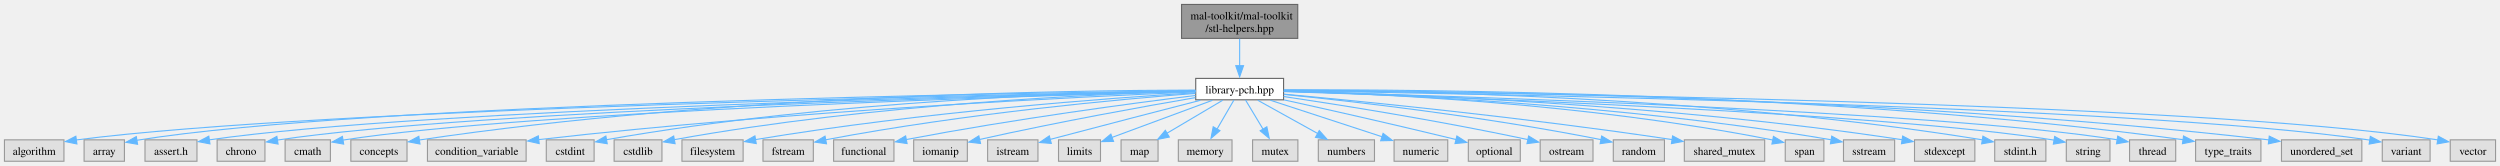
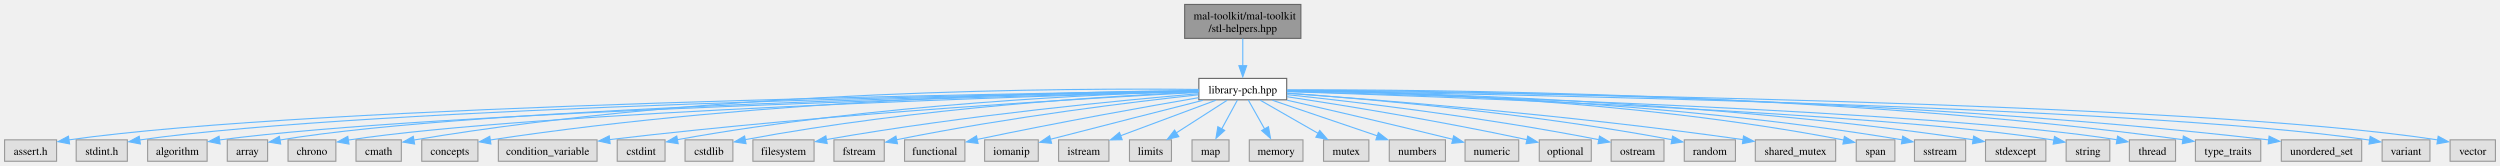
- <svg xmlns="http://www.w3.org/2000/svg" xmlns:xlink="http://www.w3.org/1999/xlink" width="2248pt" height="149pt" viewBox="0.00 0.00 2248.12 149.00">
+ <svg xmlns="http://www.w3.org/2000/svg" xmlns:xlink="http://www.w3.org/1999/xlink" width="2248pt" height="149pt" viewBox="0.00 0.00 2247.75 149.00">
  <g id="graph0" class="graph" transform="scale(1 1) rotate(0) translate(4 145)">
    <g id="Node000001" class="node">
      <g id="a_Node000001">
        <a xlink:title="Provides helper functions and extensions for the C++ Standard Library.">
-           <polygon fill="#999999" stroke="#666666" points="1163,-141 1058.5,-141 1058.5,-110.5 1163,-110.5 1163,-141" />
-           <text text-anchor="start" x="1066.5" y="-127.5" font-family="Times,serif" font-size="10.00">mal-toolkit/mal-toolkit</text>
-           <text text-anchor="middle" x="1110.75" y="-116.25" font-family="Times,serif" font-size="10.00">/stl-helpers.hpp</text>
+           <polygon fill="#999999" stroke="#666666" points="1165.62,-141 1061.12,-141 1061.12,-110.5 1165.62,-110.5 1165.62,-141" />
+           <text text-anchor="start" x="1069.12" y="-127.5" font-family="Times,serif" font-size="10.00">mal-toolkit/mal-toolkit</text>
+           <text text-anchor="middle" x="1113.38" y="-116.25" font-family="Times,serif" font-size="10.00">/stl-helpers.hpp</text>
        </a>
      </g>
    </g>
    <g id="Node000002" class="node">
      <g id="a_Node000002">
        <a xlink:href="../../db/d6e/library-pch_8hpp.html" target="_top" xlink:title="Precompiled header (PCH) file for common headers used across the library.">
-           <polygon fill="white" stroke="#666666" points="1150.25,-74.5 1071.25,-74.5 1071.25,-55.25 1150.25,-55.25 1150.25,-74.5" />
-           <text text-anchor="middle" x="1110.75" y="-61" font-family="Times,serif" font-size="10.00">library-pch.hpp</text>
+           <polygon fill="white" stroke="#666666" points="1152.88,-74.5 1073.88,-74.5 1073.88,-55.25 1152.88,-55.25 1152.88,-74.5" />
+           <text text-anchor="middle" x="1113.38" y="-61" font-family="Times,serif" font-size="10.00">library-pch.hpp</text>
        </a>
      </g>
    </g>
    <g id="edge1_Node000001_Node000002" class="edge">
      <g id="a_edge1_Node000001_Node000002">
        <a xlink:title=" ">
-           <path fill="none" stroke="#63b8ff" d="M1110.75,-110.2C1110.75,-102.87 1110.75,-93.87 1110.75,-85.91" />
-           <polygon fill="#63b8ff" stroke="#63b8ff" points="1114.25,-85.95 1110.75,-75.95 1107.25,-85.95 1114.25,-85.95" />
+           <path fill="none" stroke="#63b8ff" d="M1113.38,-110.2C1113.38,-102.87 1113.38,-93.87 1113.38,-85.91" />
+           <polygon fill="#63b8ff" stroke="#63b8ff" points="1116.88,-85.95 1113.38,-75.95 1109.88,-85.95 1116.88,-85.95" />
        </a>
      </g>
    </g>
    <g id="Node000003" class="node">
      <g id="a_Node000003">
        <a xlink:title=" ">
-           <polygon fill="#e0e0e0" stroke="#999999" points="53.5,-19.25 0,-19.25 0,0 53.5,0 53.5,-19.25" />
-           <text text-anchor="middle" x="26.75" y="-5.75" font-family="Times,serif" font-size="10.00">algorithm</text>
+           <polygon fill="#e0e0e0" stroke="#999999" points="46.75,-19.25 0,-19.25 0,0 46.75,0 46.75,-19.25" />
+           <text text-anchor="middle" x="23.38" y="-5.75" font-family="Times,serif" font-size="10.00">assert.h</text>
        </a>
      </g>
    </g>
    <g id="edge2_Node000002_Node000003" class="edge">
      <g id="a_edge2_Node000002_Node000003">
        <a xlink:title=" ">
-           <path fill="none" stroke="#63b8ff" d="M1070.8,-63.2C906.81,-60.29 284.1,-47.66 64.54,-19.15" />
-           <polygon fill="#63b8ff" stroke="#63b8ff" points="65.15,-15.56 54.77,-17.69 64.21,-22.5 65.15,-15.56" />
+           <path fill="none" stroke="#63b8ff" d="M1073.59,-63.37C908.82,-61.12 278.7,-50.68 57.85,-19.23" />
+           <polygon fill="#63b8ff" stroke="#63b8ff" points="58.42,-15.63 48.02,-17.62 57.39,-22.56 58.42,-15.63" />
        </a>
      </g>
    </g>
    <g id="Node000004" class="node">
      <g id="a_Node000004">
        <a xlink:title=" ">
-           <polygon fill="#e0e0e0" stroke="#999999" points="107.88,-19.25 71.62,-19.25 71.62,0 107.88,0 107.88,-19.25" />
-           <text text-anchor="middle" x="89.75" y="-5.75" font-family="Times,serif" font-size="10.00">array</text>
+           <polygon fill="#e0e0e0" stroke="#999999" points="110.38,-19.25 64.38,-19.25 64.38,0 110.38,0 110.38,-19.25" />
+           <text text-anchor="middle" x="87.38" y="-5.75" font-family="Times,serif" font-size="10.00">stdint.h</text>
        </a>
      </g>
    </g>
    <g id="edge3_Node000002_Node000004" class="edge">
      <g id="a_edge3_Node000002_Node000004">
        <a xlink:title=" ">
-           <path fill="none" stroke="#63b8ff" d="M1070.95,-63.43C912.68,-61.47 326.84,-52.21 119.05,-18.86" />
-           <polygon fill="#63b8ff" stroke="#63b8ff" points="119.71,-15.25 109.27,-17.05 118.55,-22.16 119.71,-15.25" />
+           <path fill="none" stroke="#63b8ff" d="M1073.57,-63.25C915.25,-60.58 329.21,-48.98 121.45,-19.15" />
+           <polygon fill="#63b8ff" stroke="#63b8ff" points="122.08,-15.56 111.67,-17.53 121.04,-22.48 122.08,-15.56" />
        </a>
      </g>
    </g>
    <g id="Node000005" class="node">
      <g id="a_Node000005">
        <a xlink:title=" ">
-           <polygon fill="#e0e0e0" stroke="#999999" points="173.12,-19.25 126.38,-19.25 126.38,0 173.12,0 173.12,-19.25" />
-           <text text-anchor="middle" x="149.75" y="-5.75" font-family="Times,serif" font-size="10.00">assert.h</text>
+           <polygon fill="#e0e0e0" stroke="#999999" points="182.12,-19.25 128.62,-19.25 128.62,0 182.12,0 182.12,-19.25" />
+           <text text-anchor="middle" x="155.38" y="-5.75" font-family="Times,serif" font-size="10.00">algorithm</text>
        </a>
      </g>
    </g>
    <g id="edge4_Node000002_Node000005" class="edge">
      <g id="a_edge4_Node000002_Node000005">
        <a xlink:title=" ">
-           <path fill="none" stroke="#63b8ff" d="M1070.95,-63.1C919.42,-59.99 377.74,-47.25 184,-19.21" />
-           <polygon fill="#63b8ff" stroke="#63b8ff" points="184.8,-15.64 174.39,-17.61 183.76,-22.56 184.8,-15.64" />
+           <path fill="none" stroke="#63b8ff" d="M1073.64,-62.94C923.04,-59.25 386.66,-44.7 193.27,-19.17" />
+           <polygon fill="#63b8ff" stroke="#63b8ff" points="193.78,-15.57 183.4,-17.67 192.83,-22.5 193.78,-15.57" />
        </a>
      </g>
    </g>
    <g id="Node000006" class="node">
      <g id="a_Node000006">
        <a xlink:title=" ">
-           <polygon fill="#e0e0e0" stroke="#999999" points="234.25,-19.25 191.25,-19.25 191.25,0 234.25,0 234.25,-19.25" />
-           <text text-anchor="middle" x="212.75" y="-5.75" font-family="Times,serif" font-size="10.00">chrono</text>
+           <polygon fill="#e0e0e0" stroke="#999999" points="236.5,-19.25 200.25,-19.25 200.25,0 236.5,0 236.5,-19.25" />
+           <text text-anchor="middle" x="218.38" y="-5.75" font-family="Times,serif" font-size="10.00">array</text>
        </a>
      </g>
    </g>
    <g id="edge5_Node000002_Node000006" class="edge">
      <g id="a_edge5_Node000002_Node000006">
        <a xlink:title=" ">
-           <path fill="none" stroke="#63b8ff" d="M1070.85,-62.99C925.92,-59.58 426.81,-46.26 245.35,-19.04" />
-           <polygon fill="#63b8ff" stroke="#63b8ff" points="246.05,-15.45 235.63,-17.36 244.97,-22.37 246.05,-15.45" />
+           <path fill="none" stroke="#63b8ff" d="M1073.4,-63.19C928.18,-60.47 428.13,-49.27 247.47,-19.08" />
+           <polygon fill="#63b8ff" stroke="#63b8ff" points="248.26,-15.49 237.81,-17.2 247.05,-22.38 248.26,-15.49" />
        </a>
      </g>
    </g>
    <g id="Node000007" class="node">
      <g id="a_Node000007">
        <a xlink:title=" ">
-           <polygon fill="#e0e0e0" stroke="#999999" points="293.12,-19.25 252.38,-19.25 252.38,0 293.12,0 293.12,-19.25" />
-           <text text-anchor="middle" x="272.75" y="-5.75" font-family="Times,serif" font-size="10.00">cmath</text>
+           <polygon fill="#e0e0e0" stroke="#999999" points="297.88,-19.25 254.88,-19.25 254.88,0 297.88,0 297.88,-19.25" />
+           <text text-anchor="middle" x="276.38" y="-5.75" font-family="Times,serif" font-size="10.00">chrono</text>
        </a>
      </g>
    </g>
    <g id="edge6_Node000002_Node000007" class="edge">
      <g id="a_edge6_Node000002_Node000007">
        <a xlink:title=" ">
-           <path fill="none" stroke="#63b8ff" d="M1071.16,-62.87C933.23,-59.17 473.56,-45.32 304.31,-19.02" />
-           <polygon fill="#63b8ff" stroke="#63b8ff" points="305.03,-15.42 294.59,-17.27 303.9,-22.33 305.03,-15.42" />
+           <path fill="none" stroke="#63b8ff" d="M1073.4,-62.81C935.25,-58.93 477.66,-44.61 308.95,-19.04" />
+           <polygon fill="#63b8ff" stroke="#63b8ff" points="309.68,-15.46 299.26,-17.34 308.59,-22.37 309.68,-15.46" />
        </a>
      </g>
    </g>
    <g id="Node000008" class="node">
      <g id="a_Node000008">
        <a xlink:title=" ">
-           <polygon fill="#e0e0e0" stroke="#999999" points="362,-19.25 311.5,-19.25 311.5,0 362,0 362,-19.25" />
-           <text text-anchor="middle" x="336.75" y="-5.75" font-family="Times,serif" font-size="10.00">concepts</text>
+           <polygon fill="#e0e0e0" stroke="#999999" points="356.75,-19.25 316,-19.25 316,0 356.75,0 356.75,-19.25" />
+           <text text-anchor="middle" x="336.38" y="-5.75" font-family="Times,serif" font-size="10.00">cmath</text>
        </a>
      </g>
    </g>
    <g id="edge7_Node000002_Node000008" class="edge">
      <g id="a_edge7_Node000002_Node000008">
        <a xlink:title=" ">
-           <path fill="none" stroke="#63b8ff" d="M1070.83,-64C960.96,-63.8 644.86,-59.62 373.12,-19.12" />
-           <polygon fill="#63b8ff" stroke="#63b8ff" points="373.67,-15.51 363.26,-17.48 372.62,-22.43 373.67,-15.51" />
+           <path fill="none" stroke="#63b8ff" d="M1073.74,-64.56C963.17,-65.82 641.97,-65.1 367.77,-19.05" />
+           <polygon fill="#63b8ff" stroke="#63b8ff" points="368.67,-15.48 358.22,-17.25 367.49,-22.38 368.67,-15.48" />
        </a>
      </g>
    </g>
    <g id="Node000009" class="node">
      <g id="a_Node000009">
        <a xlink:title=" ">
-           <polygon fill="#e0e0e0" stroke="#999999" points="469.12,-19.25 380.38,-19.25 380.38,0 469.12,0 469.12,-19.25" />
-           <text text-anchor="middle" x="424.75" y="-5.75" font-family="Times,serif" font-size="10.00">condition_variable</text>
+           <polygon fill="#e0e0e0" stroke="#999999" points="425.62,-19.25 375.12,-19.25 375.12,0 425.62,0 425.62,-19.25" />
+           <text text-anchor="middle" x="400.38" y="-5.75" font-family="Times,serif" font-size="10.00">concepts</text>
        </a>
      </g>
    </g>
    <g id="edge8_Node000002_Node000009" class="edge">
      <g id="a_edge8_Node000002_Node000009">
        <a xlink:title=" ">
-           <path fill="none" stroke="#63b8ff" d="M1071.01,-62.33C972.62,-58.24 709.65,-45.66 480.42,-19.46" />
-           <polygon fill="#63b8ff" stroke="#63b8ff" points="480.86,-15.88 470.53,-18.21 480.06,-22.83 480.86,-15.88" />
+           <path fill="none" stroke="#63b8ff" d="M1073.75,-63.69C970.39,-62.7 684.07,-56.67 436.53,-19.1" />
+           <polygon fill="#63b8ff" stroke="#63b8ff" points="437.3,-15.52 426.88,-17.46 436.24,-22.44 437.3,-15.52" />
        </a>
      </g>
    </g>
    <g id="Node000010" class="node">
      <g id="a_Node000010">
        <a xlink:title=" ">
-           <polygon fill="#e0e0e0" stroke="#999999" points="530.25,-19.25 487.25,-19.25 487.25,0 530.25,0 530.25,-19.25" />
-           <text text-anchor="middle" x="508.75" y="-5.75" font-family="Times,serif" font-size="10.00">cstdint</text>
+           <polygon fill="#e0e0e0" stroke="#999999" points="532.75,-19.25 444,-19.25 444,0 532.75,0 532.75,-19.25" />
+           <text text-anchor="middle" x="488.38" y="-5.75" font-family="Times,serif" font-size="10.00">condition_variable</text>
        </a>
      </g>
    </g>
    <g id="edge9_Node000002_Node000010" class="edge">
      <g id="a_edge9_Node000002_Node000010">
        <a xlink:title=" ">
-           <path fill="none" stroke="#63b8ff" d="M1070.87,-63.52C978.82,-62.13 744.45,-55.21 541.16,-19.35" />
-           <polygon fill="#63b8ff" stroke="#63b8ff" points="542.04,-15.78 531.58,-17.45 540.81,-22.67 542.04,-15.78" />
+           <path fill="none" stroke="#63b8ff" d="M1073.39,-61.91C981.6,-57.14 748.55,-43.64 543.81,-19.45" />
+           <polygon fill="#63b8ff" stroke="#63b8ff" points="544.5,-15.89 534.16,-18.18 543.67,-22.84 544.5,-15.89" />
        </a>
      </g>
    </g>
    <g id="Node000011" class="node">
      <g id="a_Node000011">
        <a xlink:title=" ">
-           <polygon fill="#e0e0e0" stroke="#999999" points="591.25,-19.25 548.25,-19.25 548.25,0 591.25,0 591.25,-19.25" />
-           <text text-anchor="middle" x="569.75" y="-5.75" font-family="Times,serif" font-size="10.00">cstdlib</text>
+           <polygon fill="#e0e0e0" stroke="#999999" points="593.88,-19.25 550.88,-19.25 550.88,0 593.88,0 593.88,-19.25" />
+           <text text-anchor="middle" x="572.38" y="-5.75" font-family="Times,serif" font-size="10.00">cstdint</text>
        </a>
      </g>
    </g>
    <g id="edge10_Node000002_Node000011" class="edge">
      <g id="a_edge10_Node000002_Node000011">
        <a xlink:title=" ">
-           <path fill="none" stroke="#63b8ff" d="M1070.97,-63.01C986.21,-60.6 781.53,-51.82 602.27,-19.4" />
-           <polygon fill="#63b8ff" stroke="#63b8ff" points="603.06,-15.8 592.59,-17.43 601.79,-22.68 603.06,-15.8" />
+           <path fill="none" stroke="#63b8ff" d="M1073.59,-63.01C988.83,-60.6 784.16,-51.82 604.9,-19.4" />
+           <polygon fill="#63b8ff" stroke="#63b8ff" points="605.68,-15.8 595.21,-17.43 604.41,-22.68 605.68,-15.8" />
        </a>
      </g>
    </g>
    <g id="Node000012" class="node">
      <g id="a_Node000012">
        <a xlink:title=" ">
-           <polygon fill="#e0e0e0" stroke="#999999" points="664.25,-19.25 609.25,-19.25 609.25,0 664.25,0 664.25,-19.25" />
-           <text text-anchor="middle" x="636.75" y="-5.75" font-family="Times,serif" font-size="10.00">filesystem</text>
+           <polygon fill="#e0e0e0" stroke="#999999" points="654.88,-19.25 611.88,-19.25 611.88,0 654.88,0 654.88,-19.25" />
+           <text text-anchor="middle" x="633.38" y="-5.75" font-family="Times,serif" font-size="10.00">cstdlib</text>
        </a>
      </g>
    </g>
    <g id="edge11_Node000002_Node000012" class="edge">
      <g id="a_edge11_Node000002_Node000012">
        <a xlink:title=" ">
-           <path fill="none" stroke="#63b8ff" d="M1070.95,-61.61C995.47,-56.92 826.2,-44.57 674.98,-19.43" />
-           <polygon fill="#63b8ff" stroke="#63b8ff" points="676.03,-15.89 665.58,-17.68 674.86,-22.8 676.03,-15.89" />
+           <path fill="none" stroke="#63b8ff" d="M1073.6,-62.35C996.49,-58.87 821.25,-48.44 665.9,-19.43" />
+           <polygon fill="#63b8ff" stroke="#63b8ff" points="666.7,-15.83 656.22,-17.4 665.39,-22.71 666.7,-15.83" />
        </a>
      </g>
    </g>
    <g id="Node000013" class="node">
      <g id="a_Node000013">
        <a xlink:title=" ">
-           <polygon fill="#e0e0e0" stroke="#999999" points="727.38,-19.25 682.12,-19.25 682.12,0 727.38,0 727.38,-19.25" />
-           <text text-anchor="middle" x="704.75" y="-5.75" font-family="Times,serif" font-size="10.00">fstream</text>
+           <polygon fill="#e0e0e0" stroke="#999999" points="727.88,-19.25 672.88,-19.25 672.88,0 727.88,0 727.88,-19.25" />
+           <text text-anchor="middle" x="700.38" y="-5.75" font-family="Times,serif" font-size="10.00">filesystem</text>
        </a>
      </g>
    </g>
    <g id="edge12_Node000002_Node000013" class="edge">
      <g id="a_edge12_Node000002_Node000013">
        <a xlink:title=" ">
-           <path fill="none" stroke="#63b8ff" d="M1070.88,-61.02C1004.06,-55.83 865.16,-43.27 738.39,-19.29" />
-           <polygon fill="#63b8ff" stroke="#63b8ff" points="739.21,-15.7 728.73,-17.24 737.89,-22.57 739.21,-15.7" />
+           <path fill="none" stroke="#63b8ff" d="M1073.53,-60.71C1006.38,-55.03 866.29,-41.76 738.92,-19.53" />
+           <polygon fill="#63b8ff" stroke="#63b8ff" points="739.67,-15.93 729.22,-17.64 738.45,-22.83 739.67,-15.93" />
        </a>
      </g>
    </g>
    <g id="Node000014" class="node">
      <g id="a_Node000014">
        <a xlink:title=" ">
-           <polygon fill="#e0e0e0" stroke="#999999" points="799.88,-19.25 745.62,-19.25 745.62,0 799.88,0 799.88,-19.25" />
-           <text text-anchor="middle" x="772.75" y="-5.75" font-family="Times,serif" font-size="10.00">functional</text>
+           <polygon fill="#e0e0e0" stroke="#999999" points="791,-19.25 745.75,-19.25 745.75,0 791,0 791,-19.25" />
+           <text text-anchor="middle" x="768.38" y="-5.75" font-family="Times,serif" font-size="10.00">fstream</text>
        </a>
      </g>
    </g>
    <g id="edge13_Node000002_Node000014" class="edge">
      <g id="a_edge13_Node000002_Node000014">
        <a xlink:title=" ">
-           <path fill="none" stroke="#63b8ff" d="M1070.99,-59.14C1015.09,-52.23 909.89,-38.33 811,-19.54" />
-           <polygon fill="#63b8ff" stroke="#63b8ff" points="811.69,-15.92 801.21,-17.47 810.37,-22.79 811.69,-15.92" />
+           <path fill="none" stroke="#63b8ff" d="M1073.58,-59.77C1015.85,-53.48 905.35,-40.15 801.99,-19.35" />
+           <polygon fill="#63b8ff" stroke="#63b8ff" points="802.87,-15.75 792.37,-17.18 801.46,-22.61 802.87,-15.75" />
        </a>
      </g>
    </g>
    <g id="Node000015" class="node">
      <g id="a_Node000015">
        <a xlink:title=" ">
-           <polygon fill="#e0e0e0" stroke="#999999" points="865.88,-19.25 817.62,-19.25 817.62,0 865.88,0 865.88,-19.25" />
-           <text text-anchor="middle" x="841.75" y="-5.75" font-family="Times,serif" font-size="10.00">iomanip</text>
+           <polygon fill="#e0e0e0" stroke="#999999" points="863.5,-19.25 809.25,-19.25 809.25,0 863.5,0 863.5,-19.25" />
+           <text text-anchor="middle" x="836.38" y="-5.75" font-family="Times,serif" font-size="10.00">functional</text>
        </a>
      </g>
    </g>
    <g id="edge14_Node000002_Node000015" class="edge">
      <g id="a_edge14_Node000002_Node000015">
        <a xlink:title=" ">
-           <path fill="none" stroke="#63b8ff" d="M1070.91,-57.2C1025.97,-49.49 950.47,-35.96 876.62,-19.55" />
-           <polygon fill="#63b8ff" stroke="#63b8ff" points="877.74,-15.99 867.21,-17.22 876.2,-22.82 877.74,-15.99" />
+           <path fill="none" stroke="#63b8ff" d="M1073.59,-57.16C1027.86,-49.3 950.3,-35.53 874.53,-19.62" />
+           <polygon fill="#63b8ff" stroke="#63b8ff" points="875.37,-16.01 864.86,-17.37 873.92,-22.86 875.37,-16.01" />
        </a>
      </g>
    </g>
    <g id="Node000016" class="node">
      <g id="a_Node000016">
        <a xlink:title=" ">
-           <polygon fill="#e0e0e0" stroke="#999999" points="929.38,-19.25 884.12,-19.25 884.12,0 929.38,0 929.38,-19.25" />
-           <text text-anchor="middle" x="906.75" y="-5.75" font-family="Times,serif" font-size="10.00">istream</text>
+           <polygon fill="#e0e0e0" stroke="#999999" points="929.5,-19.25 881.25,-19.25 881.25,0 929.5,0 929.5,-19.25" />
+           <text text-anchor="middle" x="905.38" y="-5.75" font-family="Times,serif" font-size="10.00">iomanip</text>
        </a>
      </g>
    </g>
    <g id="edge15_Node000002_Node000016" class="edge">
      <g id="a_edge15_Node000002_Node000016">
        <a xlink:title=" ">
-           <path fill="none" stroke="#63b8ff" d="M1075.48,-54.83C1042.87,-46.44 992.78,-33.5 940.33,-19.65" />
-           <polygon fill="#63b8ff" stroke="#63b8ff" points="941.38,-16.04 930.82,-16.87 939.59,-22.81 941.38,-16.04" />
+           <path fill="none" stroke="#63b8ff" d="M1077.5,-54.79C1044.32,-46.38 993.37,-33.42 940.48,-19.78" />
+           <polygon fill="#63b8ff" stroke="#63b8ff" points="941.44,-16.16 930.88,-17.05 939.69,-22.94 941.44,-16.16" />
        </a>
      </g>
    </g>
    <g id="Node000017" class="node">
      <g id="a_Node000017">
        <a xlink:title=" ">
-           <polygon fill="#e0e0e0" stroke="#999999" points="985.62,-19.25 947.88,-19.25 947.88,0 985.62,0 985.62,-19.25" />
-           <text text-anchor="middle" x="966.75" y="-5.75" font-family="Times,serif" font-size="10.00">limits</text>
+           <polygon fill="#e0e0e0" stroke="#999999" points="993,-19.25 947.75,-19.25 947.75,0 993,0 993,-19.25" />
+           <text text-anchor="middle" x="970.38" y="-5.75" font-family="Times,serif" font-size="10.00">istream</text>
        </a>
      </g>
    </g>
    <g id="edge16_Node000002_Node000017" class="edge">
      <g id="a_edge16_Node000002_Node000017">
        <a xlink:title=" ">
-           <path fill="none" stroke="#63b8ff" d="M1086.32,-54.84C1061.36,-45.61 1022.58,-31.27 995.99,-21.44" />
-           <polygon fill="#63b8ff" stroke="#63b8ff" points="997.36,-17.84 986.77,-17.66 994.93,-24.41 997.36,-17.84" />
+           <path fill="none" stroke="#63b8ff" d="M1089.12,-54.84C1065.59,-46.08 1029.7,-32.71 1003.53,-22.97" />
+           <polygon fill="#63b8ff" stroke="#63b8ff" points="1004.92,-19.38 994.33,-19.17 1002.48,-25.94 1004.92,-19.38" />
        </a>
      </g>
    </g>
    <g id="Node000018" class="node">
      <g id="a_Node000018">
        <a xlink:title=" ">
-           <polygon fill="#e0e0e0" stroke="#999999" points="1037.38,-19.25 1004.12,-19.25 1004.12,0 1037.38,0 1037.38,-19.25" />
-           <text text-anchor="middle" x="1020.75" y="-5.75" font-family="Times,serif" font-size="10.00">map</text>
+           <polygon fill="#e0e0e0" stroke="#999999" points="1049.25,-19.25 1011.5,-19.25 1011.5,0 1049.25,0 1049.25,-19.25" />
+           <text text-anchor="middle" x="1030.38" y="-5.75" font-family="Times,serif" font-size="10.00">limits</text>
        </a>
      </g>
    </g>
    <g id="edge17_Node000002_Node000018" class="edge">
      <g id="a_edge17_Node000002_Node000018">
        <a xlink:title=" ">
-           <path fill="none" stroke="#63b8ff" d="M1095.48,-54.84C1081.78,-46.73 1061.41,-34.68 1045.4,-25.21" />
-           <polygon fill="#63b8ff" stroke="#63b8ff" points="1047.48,-21.78 1037.09,-19.7 1043.92,-27.81 1047.48,-21.78" />
+           <path fill="none" stroke="#63b8ff" d="M1099.3,-54.84C1086.78,-46.81 1068.23,-34.91 1053.53,-25.48" />
+           <polygon fill="#63b8ff" stroke="#63b8ff" points="1055.83,-22.16 1045.52,-19.7 1052.05,-28.05 1055.83,-22.16" />
        </a>
      </g>
    </g>
    <g id="Node000019" class="node">
      <g id="a_Node000019">
        <a xlink:title=" ">
-           <polygon fill="#e0e0e0" stroke="#999999" points="1103.88,-19.25 1055.62,-19.25 1055.62,0 1103.88,0 1103.88,-19.25" />
-           <text text-anchor="middle" x="1079.75" y="-5.75" font-family="Times,serif" font-size="10.00">memory</text>
+           <polygon fill="#e0e0e0" stroke="#999999" points="1101,-19.25 1067.75,-19.25 1067.75,0 1101,0 1101,-19.25" />
+           <text text-anchor="middle" x="1084.38" y="-5.75" font-family="Times,serif" font-size="10.00">map</text>
        </a>
      </g>
    </g>
    <g id="edge18_Node000002_Node000019" class="edge">
      <g id="a_edge18_Node000002_Node000019">
        <a xlink:title=" ">
-           <path fill="none" stroke="#63b8ff" d="M1105.63,-55.08C1101.53,-48.03 1095.63,-37.9 1090.5,-29.08" />
-           <polygon fill="#63b8ff" stroke="#63b8ff" points="1093.04,-27.49 1084.98,-20.61 1086.99,-31.01 1093.04,-27.49" />
+           <path fill="none" stroke="#63b8ff" d="M1108.59,-55.08C1104.75,-48.03 1099.23,-37.9 1094.43,-29.08" />
+           <polygon fill="#63b8ff" stroke="#63b8ff" points="1097.12,-27.72 1089.27,-20.61 1090.98,-31.07 1097.12,-27.72" />
        </a>
      </g>
    </g>
    <g id="Node000020" class="node">
      <g id="a_Node000020">
        <a xlink:title=" ">
-           <polygon fill="#e0e0e0" stroke="#999999" points="1163.12,-19.25 1122.38,-19.25 1122.38,0 1163.12,0 1163.12,-19.25" />
-           <text text-anchor="middle" x="1142.75" y="-5.75" font-family="Times,serif" font-size="10.00">mutex</text>
+           <polygon fill="#e0e0e0" stroke="#999999" points="1167.5,-19.25 1119.25,-19.25 1119.25,0 1167.5,0 1167.5,-19.25" />
+           <text text-anchor="middle" x="1143.38" y="-5.75" font-family="Times,serif" font-size="10.00">memory</text>
        </a>
      </g>
    </g>
    <g id="edge19_Node000002_Node000020" class="edge">
      <g id="a_edge19_Node000002_Node000020">
        <a xlink:title=" ">
-           <path fill="none" stroke="#63b8ff" d="M1116.03,-55.08C1120.32,-47.96 1126.49,-37.68 1131.83,-28.8" />
-           <polygon fill="#63b8ff" stroke="#63b8ff" points="1135.2,-30.98 1137.35,-20.61 1129.2,-27.38 1135.2,-30.98" />
+           <path fill="none" stroke="#63b8ff" d="M1118.33,-55.08C1122.3,-48.03 1128.01,-37.9 1132.98,-29.08" />
+           <polygon fill="#63b8ff" stroke="#63b8ff" points="1136.45,-31.04 1138.31,-20.61 1130.36,-27.6 1136.45,-31.04" />
        </a>
      </g>
    </g>
    <g id="Node000021" class="node">
      <g id="a_Node000021">
        <a xlink:title=" ">
-           <polygon fill="#e0e0e0" stroke="#999999" points="1232,-19.25 1181.5,-19.25 1181.5,0 1232,0 1232,-19.25" />
-           <text text-anchor="middle" x="1206.75" y="-5.75" font-family="Times,serif" font-size="10.00">numbers</text>
+           <polygon fill="#e0e0e0" stroke="#999999" points="1226.75,-19.25 1186,-19.25 1186,0 1226.75,0 1226.75,-19.25" />
+           <text text-anchor="middle" x="1206.38" y="-5.75" font-family="Times,serif" font-size="10.00">mutex</text>
        </a>
      </g>
    </g>
    <g id="edge20_Node000002_Node000021" class="edge">
      <g id="a_edge20_Node000002_Node000021">
        <a xlink:title=" ">
-           <path fill="none" stroke="#63b8ff" d="M1127.04,-54.84C1141.79,-46.66 1163.79,-34.46 1180.94,-24.94" />
-           <polygon fill="#63b8ff" stroke="#63b8ff" points="1182.34,-27.61 1189.39,-19.7 1178.94,-21.49 1182.34,-27.61" />
+           <path fill="none" stroke="#63b8ff" d="M1129.15,-54.84C1143.45,-46.66 1164.76,-34.46 1181.37,-24.94" />
+           <polygon fill="#63b8ff" stroke="#63b8ff" points="1182.58,-27.71 1189.52,-19.7 1179.1,-21.63 1182.58,-27.71" />
        </a>
      </g>
    </g>
    <g id="Node000022" class="node">
      <g id="a_Node000022">
        <a xlink:title=" ">
-           <polygon fill="#e0e0e0" stroke="#999999" points="1297.88,-19.25 1249.62,-19.25 1249.62,0 1297.88,0 1297.88,-19.25" />
-           <text text-anchor="middle" x="1273.75" y="-5.75" font-family="Times,serif" font-size="10.00">numeric</text>
+           <polygon fill="#e0e0e0" stroke="#999999" points="1295.62,-19.25 1245.12,-19.25 1245.12,0 1295.62,0 1295.62,-19.25" />
+           <text text-anchor="middle" x="1270.38" y="-5.75" font-family="Times,serif" font-size="10.00">numbers</text>
        </a>
      </g>
    </g>
    <g id="edge21_Node000002_Node000022" class="edge">
      <g id="a_edge21_Node000002_Node000022">
        <a xlink:title=" ">
-           <path fill="none" stroke="#63b8ff" d="M1138.4,-54.84C1166.07,-45.8 1208.72,-31.87 1238.73,-22.06" />
-           <polygon fill="#63b8ff" stroke="#63b8ff" points="1239.75,-25.09 1248.17,-18.66 1237.58,-18.43 1239.75,-25.09" />
+           <path fill="none" stroke="#63b8ff" d="M1140.01,-54.84C1166.03,-46.02 1205.82,-32.52 1234.6,-22.76" />
+           <polygon fill="#63b8ff" stroke="#63b8ff" points="1235.31,-25.87 1243.66,-19.35 1233.06,-19.25 1235.31,-25.87" />
        </a>
      </g>
    </g>
    <g id="Node000023" class="node">
      <g id="a_Node000023">
        <a xlink:title=" ">
-           <polygon fill="#e0e0e0" stroke="#999999" points="1363.12,-19.25 1316.38,-19.25 1316.38,0 1363.12,0 1363.12,-19.25" />
-           <text text-anchor="middle" x="1339.75" y="-5.75" font-family="Times,serif" font-size="10.00">optional</text>
+           <polygon fill="#e0e0e0" stroke="#999999" points="1361.5,-19.25 1313.25,-19.25 1313.25,0 1361.5,0 1361.5,-19.25" />
+           <text text-anchor="middle" x="1337.38" y="-5.75" font-family="Times,serif" font-size="10.00">numeric</text>
        </a>
      </g>
    </g>
    <g id="edge22_Node000002_Node000023" class="edge">
      <g id="a_edge22_Node000002_Node000023">
        <a xlink:title=" ">
-           <path fill="none" stroke="#63b8ff" d="M1150.63,-55.19C1188.13,-46.93 1246.08,-33.94 1305.63,-19.46" />
-           <polygon fill="#63b8ff" stroke="#63b8ff" points="1306.1,-22.71 1314.98,-16.93 1304.43,-15.91 1306.1,-22.71" />
+           <path fill="none" stroke="#63b8ff" d="M1153.32,-54.86C1189.75,-46.57 1245.32,-33.75 1302.24,-19.73" />
+           <polygon fill="#63b8ff" stroke="#63b8ff" points="1303.02,-22.9 1311.88,-17.1 1301.34,-16.1 1303.02,-22.9" />
        </a>
      </g>
    </g>
    <g id="Node000024" class="node">
      <g id="a_Node000024">
        <a xlink:title=" ">
-           <polygon fill="#e0e0e0" stroke="#999999" points="1428.5,-19.25 1381,-19.25 1381,0 1428.5,0 1428.5,-19.25" />
-           <text text-anchor="middle" x="1404.75" y="-5.75" font-family="Times,serif" font-size="10.00">ostream</text>
+           <polygon fill="#e0e0e0" stroke="#999999" points="1426.75,-19.25 1380,-19.25 1380,0 1426.75,0 1426.75,-19.25" />
+           <text text-anchor="middle" x="1403.38" y="-5.75" font-family="Times,serif" font-size="10.00">optional</text>
        </a>
      </g>
    </g>
    <g id="edge23_Node000002_Node000024" class="edge">
      <g id="a_edge23_Node000002_Node000024">
        <a xlink:title=" ">
-           <path fill="none" stroke="#63b8ff" d="M1150.31,-58.2C1199.51,-50.9 1286.29,-37.25 1369.94,-19.48" />
-           <polygon fill="#63b8ff" stroke="#63b8ff" points="1370.62,-22.7 1379.66,-17.18 1369.14,-15.86 1370.62,-22.7" />
+           <path fill="none" stroke="#63b8ff" d="M1153.2,-58.02C1201.81,-50.64 1286.71,-37 1369.09,-19.37" />
+           <polygon fill="#63b8ff" stroke="#63b8ff" points="1369.61,-22.62 1378.64,-17.08 1368.12,-15.78 1369.61,-22.62" />
        </a>
      </g>
    </g>
    <g id="Node000025" class="node">
      <g id="a_Node000025">
        <a xlink:title=" ">
-           <polygon fill="#e0e0e0" stroke="#999999" points="1492.75,-19.25 1446.75,-19.25 1446.75,0 1492.75,0 1492.75,-19.25" />
-           <text text-anchor="middle" x="1469.75" y="-5.75" font-family="Times,serif" font-size="10.00">random</text>
+           <polygon fill="#e0e0e0" stroke="#999999" points="1492.12,-19.25 1444.62,-19.25 1444.62,0 1492.12,0 1492.12,-19.25" />
+           <text text-anchor="middle" x="1468.38" y="-5.75" font-family="Times,serif" font-size="10.00">ostream</text>
        </a>
      </g>
    </g>
    <g id="edge24_Node000002_Node000025" class="edge">
      <g id="a_edge24_Node000002_Node000025">
        <a xlink:title=" ">
-           <path fill="none" stroke="#63b8ff" d="M1150.54,-60.1C1210.44,-54.06 1327.5,-40.86 1435.95,-19.39" />
-           <polygon fill="#63b8ff" stroke="#63b8ff" points="1436.3,-22.69 1445.41,-17.28 1434.92,-15.82 1436.3,-22.69" />
+           <path fill="none" stroke="#63b8ff" d="M1153.29,-59.88C1212.42,-53.62 1326.95,-40.22 1433.67,-19.37" />
+           <polygon fill="#63b8ff" stroke="#63b8ff" points="1434.17,-22.65 1443.3,-17.27 1432.81,-15.78 1434.17,-22.65" />
        </a>
      </g>
    </g>
    <g id="Node000026" class="node">
      <g id="a_Node000026">
        <a xlink:title=" ">
-           <polygon fill="#e0e0e0" stroke="#999999" points="1582.88,-19.25 1510.62,-19.25 1510.62,0 1582.88,0 1582.88,-19.25" />
-           <text text-anchor="middle" x="1546.75" y="-5.75" font-family="Times,serif" font-size="10.00">shared_mutex</text>
+           <polygon fill="#e0e0e0" stroke="#999999" points="1556.38,-19.25 1510.38,-19.25 1510.38,0 1556.38,0 1556.38,-19.25" />
+           <text text-anchor="middle" x="1533.38" y="-5.75" font-family="Times,serif" font-size="10.00">random</text>
        </a>
      </g>
    </g>
    <g id="edge25_Node000002_Node000026" class="edge">
      <g id="a_edge25_Node000002_Node000026">
        <a xlink:title=" ">
-           <path fill="none" stroke="#63b8ff" d="M1150.57,-60.34C1219.54,-53.99 1365.94,-39.55 1499.61,-19.47" />
-           <polygon fill="#63b8ff" stroke="#63b8ff" points="1500.08,-22.79 1509.44,-17.83 1499.03,-15.87 1500.08,-22.79" />
+           <path fill="none" stroke="#63b8ff" d="M1153.33,-61.25C1222.14,-56.3 1367.57,-43.99 1499.37,-19.37" />
+           <polygon fill="#63b8ff" stroke="#63b8ff" points="1499.88,-22.65 1509.05,-17.34 1498.57,-15.77 1499.88,-22.65" />
        </a>
      </g>
    </g>
    <g id="Node000027" class="node">
      <g id="a_Node000027">
        <a xlink:title=" ">
-           <polygon fill="#e0e0e0" stroke="#999999" points="1636.12,-19.25 1601.38,-19.25 1601.38,0 1636.12,0 1636.12,-19.25" />
-           <text text-anchor="middle" x="1618.75" y="-5.75" font-family="Times,serif" font-size="10.00">span</text>
+           <polygon fill="#e0e0e0" stroke="#999999" points="1646.5,-19.25 1574.25,-19.25 1574.25,0 1646.5,0 1646.5,-19.25" />
+           <text text-anchor="middle" x="1610.38" y="-5.75" font-family="Times,serif" font-size="10.00">shared_mutex</text>
        </a>
      </g>
    </g>
    <g id="edge26_Node000002_Node000027" class="edge">
      <g id="a_edge26_Node000002_Node000027">
        <a xlink:title=" ">
-           <path fill="none" stroke="#63b8ff" d="M1150.45,-63.09C1231.55,-60.87 1422.05,-52.49 1590.1,-19.11" />
-           <polygon fill="#63b8ff" stroke="#63b8ff" points="1590.78,-22.34 1599.88,-16.93 1589.39,-15.48 1590.78,-22.34" />
+           <path fill="none" stroke="#63b8ff" d="M1153.12,-61.17C1230.23,-55.67 1405.67,-41.85 1563.24,-19.44" />
+           <polygon fill="#63b8ff" stroke="#63b8ff" points="1563.67,-22.77 1573.07,-17.88 1562.68,-15.84 1563.67,-22.77" />
        </a>
      </g>
    </g>
    <g id="Node000028" class="node">
      <g id="a_Node000028">
        <a xlink:title=" ">
-           <polygon fill="#e0e0e0" stroke="#999999" points="1699.75,-19.25 1653.75,-19.25 1653.75,0 1699.75,0 1699.75,-19.25" />
-           <text text-anchor="middle" x="1676.75" y="-5.75" font-family="Times,serif" font-size="10.00">sstream</text>
+           <polygon fill="#e0e0e0" stroke="#999999" points="1699.75,-19.25 1665,-19.25 1665,0 1699.75,0 1699.75,-19.25" />
+           <text text-anchor="middle" x="1682.38" y="-5.75" font-family="Times,serif" font-size="10.00">span</text>
        </a>
      </g>
    </g>
    <g id="edge27_Node000002_Node000028" class="edge">
      <g id="a_edge27_Node000002_Node000028">
        <a xlink:title=" ">
-           <path fill="none" stroke="#63b8ff" d="M1150.59,-62.99C1238.1,-60.53 1453.73,-51.6 1642.75,-19.29" />
-           <polygon fill="#63b8ff" stroke="#63b8ff" points="1643.19,-22.59 1652.44,-17.43 1641.99,-15.69 1643.19,-22.59" />
+           <path fill="none" stroke="#63b8ff" d="M1153.24,-63.67C1241.9,-62.57 1462,-56.2 1653.95,-19.04" />
+           <polygon fill="#63b8ff" stroke="#63b8ff" points="1654.38,-22.32 1663.51,-16.96 1653.03,-15.46 1654.38,-22.32" />
        </a>
      </g>
    </g>
    <g id="Node000029" class="node">
      <g id="a_Node000029">
        <a xlink:title=" ">
-           <polygon fill="#e0e0e0" stroke="#999999" points="1771.88,-19.25 1717.62,-19.25 1717.62,0 1771.88,0 1771.88,-19.25" />
-           <text text-anchor="middle" x="1744.75" y="-5.75" font-family="Times,serif" font-size="10.00">stdexcept</text>
+           <polygon fill="#e0e0e0" stroke="#999999" points="1763.38,-19.25 1717.38,-19.25 1717.38,0 1763.38,0 1763.38,-19.25" />
+           <text text-anchor="middle" x="1740.38" y="-5.75" font-family="Times,serif" font-size="10.00">sstream</text>
        </a>
      </g>
    </g>
    <g id="edge28_Node000002_Node000029" class="edge">
      <g id="a_edge28_Node000002_Node000029">
        <a xlink:title=" ">
-           <path fill="none" stroke="#63b8ff" d="M1150.54,-63.11C1245.29,-60.82 1491.83,-52.09 1706.48,-19.35" />
-           <polygon fill="#63b8ff" stroke="#63b8ff" points="1706.98,-22.66 1716.32,-17.68 1705.91,-15.75 1706.98,-22.66" />
+           <path fill="none" stroke="#63b8ff" d="M1153.02,-63.47C1247.44,-61.97 1493.01,-54.83 1706.3,-19.28" />
+           <polygon fill="#63b8ff" stroke="#63b8ff" points="1706.79,-22.57 1716.07,-17.45 1705.63,-15.67 1706.79,-22.57" />
        </a>
      </g>
    </g>
    <g id="Node000030" class="node">
      <g id="a_Node000030">
        <a xlink:title=" ">
-           <polygon fill="#e0e0e0" stroke="#999999" points="1835.75,-19.25 1789.75,-19.25 1789.75,0 1835.75,0 1835.75,-19.25" />
-           <text text-anchor="middle" x="1812.75" y="-5.75" font-family="Times,serif" font-size="10.00">stdint.h</text>
+           <polygon fill="#e0e0e0" stroke="#999999" points="1835.5,-19.25 1781.25,-19.25 1781.25,0 1835.5,0 1835.5,-19.25" />
+           <text text-anchor="middle" x="1808.38" y="-5.75" font-family="Times,serif" font-size="10.00">stdexcept</text>
        </a>
      </g>
    </g>
    <g id="edge29_Node000002_Node000030" class="edge">
      <g id="a_edge29_Node000002_Node000030">
        <a xlink:title=" ">
-           <path fill="none" stroke="#63b8ff" d="M1150.71,-63.94C1253.55,-63.54 1535.72,-58.76 1778.64,-19.26" />
-           <polygon fill="#63b8ff" stroke="#63b8ff" points="1779.15,-22.56 1788.45,-17.47 1778.01,-15.65 1779.15,-22.56" />
+           <path fill="none" stroke="#63b8ff" d="M1153.37,-63.49C1255,-62.03 1531.44,-54.96 1770.32,-19.3" />
+           <polygon fill="#63b8ff" stroke="#63b8ff" points="1770.59,-22.65 1779.95,-17.7 1769.54,-15.73 1770.59,-22.65" />
        </a>
      </g>
    </g>
    <g id="Node000031" class="node">
      <g id="a_Node000031">
        <a xlink:title=" ">
-           <polygon fill="#e0e0e0" stroke="#999999" points="1893.38,-19.25 1854.12,-19.25 1854.12,0 1893.38,0 1893.38,-19.25" />
-           <text text-anchor="middle" x="1873.75" y="-5.75" font-family="Times,serif" font-size="10.00">string</text>
+           <polygon fill="#e0e0e0" stroke="#999999" points="1893,-19.25 1853.75,-19.25 1853.75,0 1893,0 1893,-19.25" />
+           <text text-anchor="middle" x="1873.38" y="-5.75" font-family="Times,serif" font-size="10.00">string</text>
        </a>
      </g>
    </g>
    <g id="edge30_Node000002_Node000031" class="edge">
      <g id="a_edge30_Node000002_Node000031">
        <a xlink:title=" ">
-           <path fill="none" stroke="#63b8ff" d="M1150.34,-62.66C1279.65,-58.51 1689.61,-43.87 1843.31,-18.98" />
-           <polygon fill="#63b8ff" stroke="#63b8ff" points="1843.66,-22.3 1852.93,-17.17 1842.48,-15.4 1843.66,-22.3" />
+           <path fill="none" stroke="#63b8ff" d="M1153.26,-62.64C1282.56,-58.45 1690.06,-43.76 1842.99,-18.97" />
+           <polygon fill="#63b8ff" stroke="#63b8ff" points="1843.28,-22.3 1852.55,-17.17 1842.1,-15.4 1843.28,-22.3" />
        </a>
      </g>
    </g>
    <g id="Node000032" class="node">
      <g id="a_Node000032">
        <a xlink:title=" ">
-           <polygon fill="#e0e0e0" stroke="#999999" points="1952.5,-19.25 1911,-19.25 1911,0 1952.5,0 1952.5,-19.25" />
-           <text text-anchor="middle" x="1931.75" y="-5.75" font-family="Times,serif" font-size="10.00">thread</text>
+           <polygon fill="#e0e0e0" stroke="#999999" points="1952.12,-19.25 1910.62,-19.25 1910.62,0 1952.12,0 1952.12,-19.25" />
+           <text text-anchor="middle" x="1931.38" y="-5.75" font-family="Times,serif" font-size="10.00">thread</text>
        </a>
      </g>
    </g>
    <g id="edge31_Node000002_Node000032" class="edge">
      <g id="a_edge31_Node000002_Node000032">
        <a xlink:title=" ">
-           <path fill="none" stroke="#63b8ff" d="M1150.53,-62.86C1286.91,-59.18 1735.85,-45.5 1900.25,-19.26" />
-           <polygon fill="#63b8ff" stroke="#63b8ff" points="1900.38,-22.62 1909.66,-17.51 1899.22,-15.72 1900.38,-22.62" />
+           <path fill="none" stroke="#63b8ff" d="M1153,-62.85C1288.87,-59.16 1736.11,-45.42 1899.91,-19.26" />
+           <polygon fill="#63b8ff" stroke="#63b8ff" points="1900.01,-22.62 1909.29,-17.51 1898.85,-15.72 1900.01,-22.62" />
        </a>
      </g>
    </g>
    <g id="Node000033" class="node">
      <g id="a_Node000033">
        <a xlink:title=" ">
-           <polygon fill="#e0e0e0" stroke="#999999" points="2029.12,-19.25 1970.38,-19.25 1970.38,0 2029.12,0 2029.12,-19.25" />
-           <text text-anchor="middle" x="1999.75" y="-5.75" font-family="Times,serif" font-size="10.00">type_traits</text>
+           <polygon fill="#e0e0e0" stroke="#999999" points="2028.75,-19.25 1970,-19.25 1970,0 2028.75,0 2028.75,-19.25" />
+           <text text-anchor="middle" x="1999.38" y="-5.75" font-family="Times,serif" font-size="10.00">type_traits</text>
        </a>
      </g>
    </g>
    <g id="edge32_Node000002_Node000033" class="edge">
      <g id="a_edge32_Node000002_Node000033">
        <a xlink:title=" ">
-           <path fill="none" stroke="#63b8ff" d="M1150.42,-64.19C1270.88,-64.65 1642.96,-62.33 1959.21,-19.37" />
-           <polygon fill="#63b8ff" stroke="#63b8ff" points="1959.54,-22.72 1968.97,-17.89 1958.58,-15.79 1959.54,-22.72" />
+           <path fill="none" stroke="#63b8ff" d="M1153.34,-64.18C1273.82,-64.6 1644.09,-62.16 1958.89,-19.36" />
+           <polygon fill="#63b8ff" stroke="#63b8ff" points="1959.16,-22.72 1968.59,-17.89 1958.21,-15.79 1959.16,-22.72" />
        </a>
      </g>
    </g>
    <g id="Node000034" class="node">
      <g id="a_Node000034">
        <a xlink:title=" ">
-           <polygon fill="#e0e0e0" stroke="#999999" points="2119.88,-19.25 2047.62,-19.25 2047.62,0 2119.88,0 2119.88,-19.25" />
-           <text text-anchor="middle" x="2083.75" y="-5.75" font-family="Times,serif" font-size="10.00">unordered_set</text>
+           <polygon fill="#e0e0e0" stroke="#999999" points="2119.5,-19.25 2047.25,-19.25 2047.25,0 2119.5,0 2119.5,-19.25" />
+           <text text-anchor="middle" x="2083.38" y="-5.75" font-family="Times,serif" font-size="10.00">unordered_set</text>
        </a>
      </g>
    </g>
    <g id="edge33_Node000002_Node000034" class="edge">
      <g id="a_edge33_Node000002_Node000034">
        <a xlink:title=" ">
-           <path fill="none" stroke="#63b8ff" d="M1150.66,-63.91C1278.23,-63.59 1687.58,-59.4 2036.34,-19.21" />
-           <polygon fill="#63b8ff" stroke="#63b8ff" points="2036.63,-22.59 2046.16,-17.95 2035.82,-15.63 2036.63,-22.59" />
+           <path fill="none" stroke="#63b8ff" d="M1153.16,-63.9C1280.31,-63.56 1688.34,-59.3 2036,-19.21" />
+           <polygon fill="#63b8ff" stroke="#63b8ff" points="2036.26,-22.59 2045.79,-17.95 2035.45,-15.64 2036.26,-22.59" />
        </a>
      </g>
    </g>
    <g id="Node000035" class="node">
      <g id="a_Node000035">
        <a xlink:title=" ">
-           <polygon fill="#e0e0e0" stroke="#999999" points="2181.25,-19.25 2138.25,-19.25 2138.25,0 2181.25,0 2181.25,-19.25" />
-           <text text-anchor="middle" x="2159.75" y="-5.75" font-family="Times,serif" font-size="10.00">variant</text>
+           <polygon fill="#e0e0e0" stroke="#999999" points="2180.88,-19.25 2137.88,-19.25 2137.88,0 2180.88,0 2180.88,-19.25" />
+           <text text-anchor="middle" x="2159.38" y="-5.75" font-family="Times,serif" font-size="10.00">variant</text>
        </a>
      </g>
    </g>
    <g id="edge34_Node000002_Node000035" class="edge">
      <g id="a_edge34_Node000002_Node000035">
        <a xlink:title=" ">
-           <path fill="none" stroke="#63b8ff" d="M1150.69,-63.34C1311.69,-60.99 1914.17,-50.37 2127.12,-19.03" />
-           <polygon fill="#63b8ff" stroke="#63b8ff" points="2127.52,-22.36 2136.87,-17.38 2126.46,-15.44 2127.52,-22.36" />
+           <path fill="none" stroke="#63b8ff" d="M1153.2,-63.33C1313.72,-60.97 1914.43,-50.29 2126.78,-19.03" />
+           <polygon fill="#63b8ff" stroke="#63b8ff" points="2127.14,-22.36 2136.5,-17.38 2126.08,-15.44 2127.14,-22.36" />
        </a>
      </g>
    </g>
    <g id="Node000036" class="node">
      <g id="a_Node000036">
        <a xlink:title=" ">
-           <polygon fill="#e0e0e0" stroke="#999999" points="2240.12,-19.25 2199.38,-19.25 2199.38,0 2240.12,0 2240.12,-19.25" />
-           <text text-anchor="middle" x="2219.75" y="-5.75" font-family="Times,serif" font-size="10.00">vector</text>
+           <polygon fill="#e0e0e0" stroke="#999999" points="2239.75,-19.25 2199,-19.25 2199,0 2239.75,0 2239.75,-19.25" />
+           <text text-anchor="middle" x="2219.38" y="-5.75" font-family="Times,serif" font-size="10.00">vector</text>
        </a>
      </g>
    </g>
    <g id="edge35_Node000002_Node000036" class="edge">
      <g id="a_edge35_Node000002_Node000036">
        <a xlink:title=" ">
-           <path fill="none" stroke="#63b8ff" d="M1150.53,-63.55C1317.54,-61.98 1963.42,-53.87 2188.28,-19.2" />
-           <polygon fill="#63b8ff" stroke="#63b8ff" points="2188.67,-22.52 2197.99,-17.47 2187.56,-15.61 2188.67,-22.52" />
+           <path fill="none" stroke="#63b8ff" d="M1153.33,-63.54C1320.32,-61.95 1963.81,-53.77 2187.94,-19.19" />
+           <polygon fill="#63b8ff" stroke="#63b8ff" points="2188.3,-22.52 2197.61,-17.47 2187.18,-15.61 2188.3,-22.52" />
        </a>
      </g>
    </g>
  </g>
</svg>
